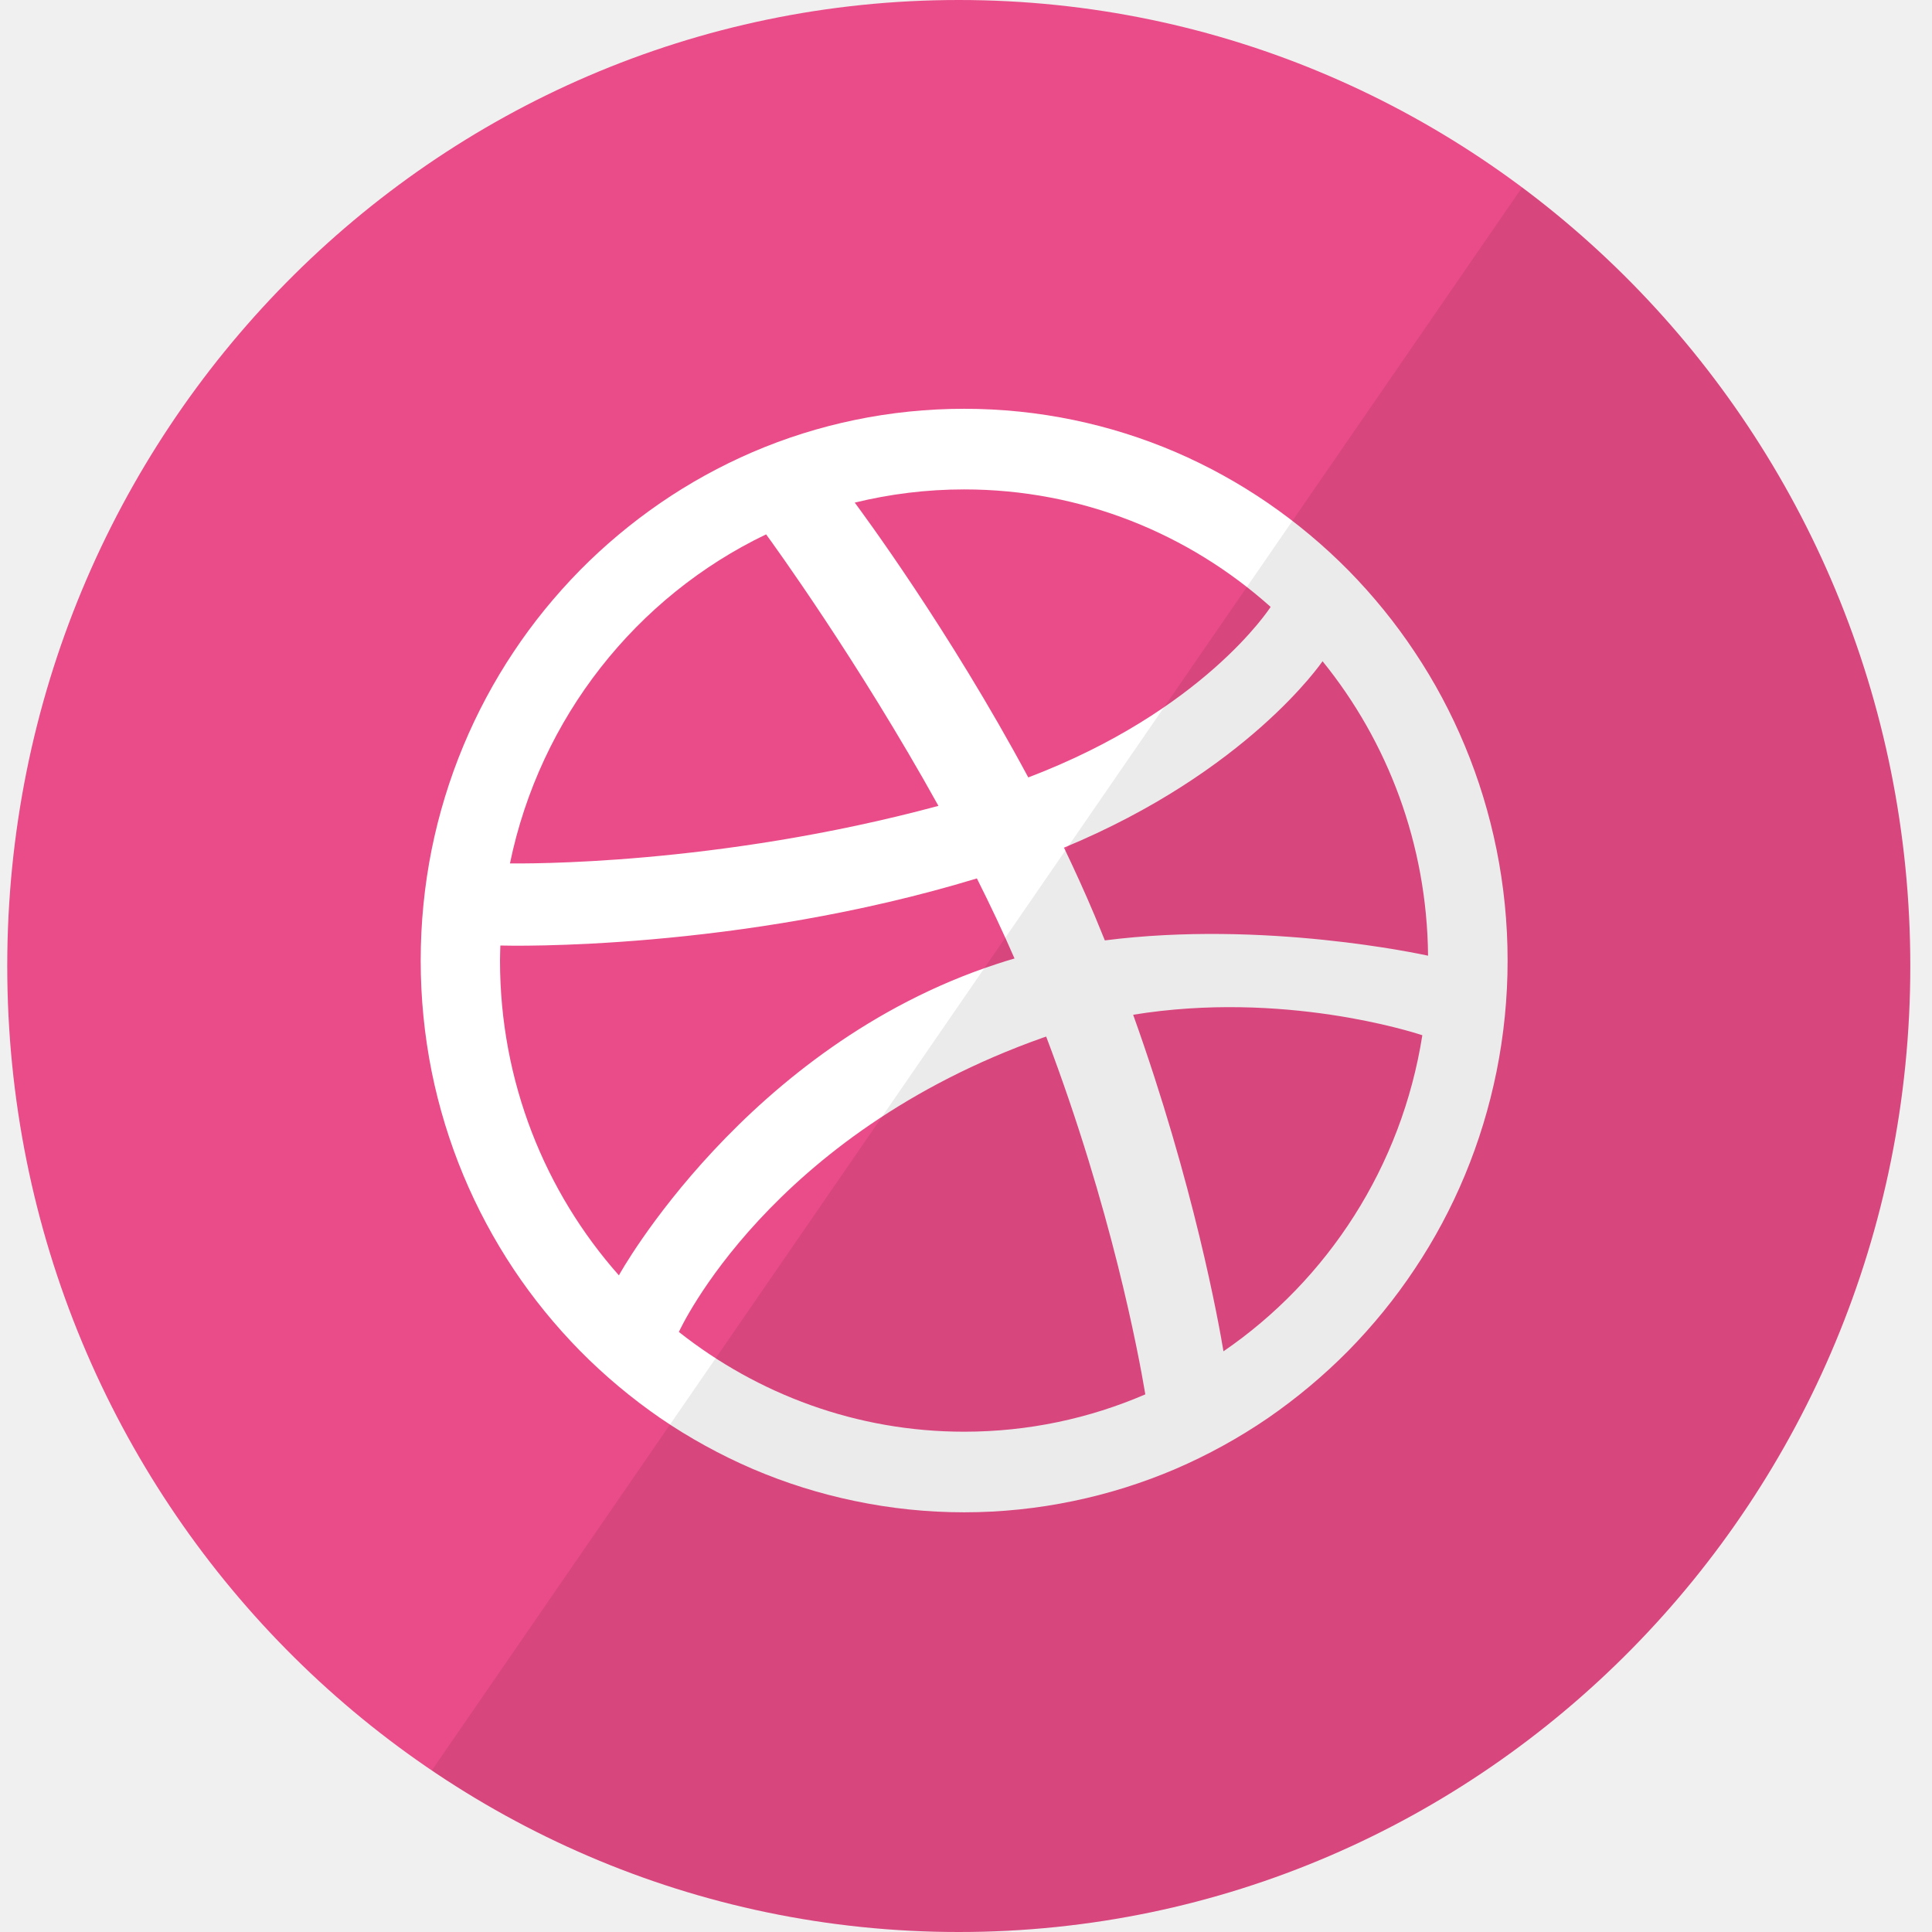
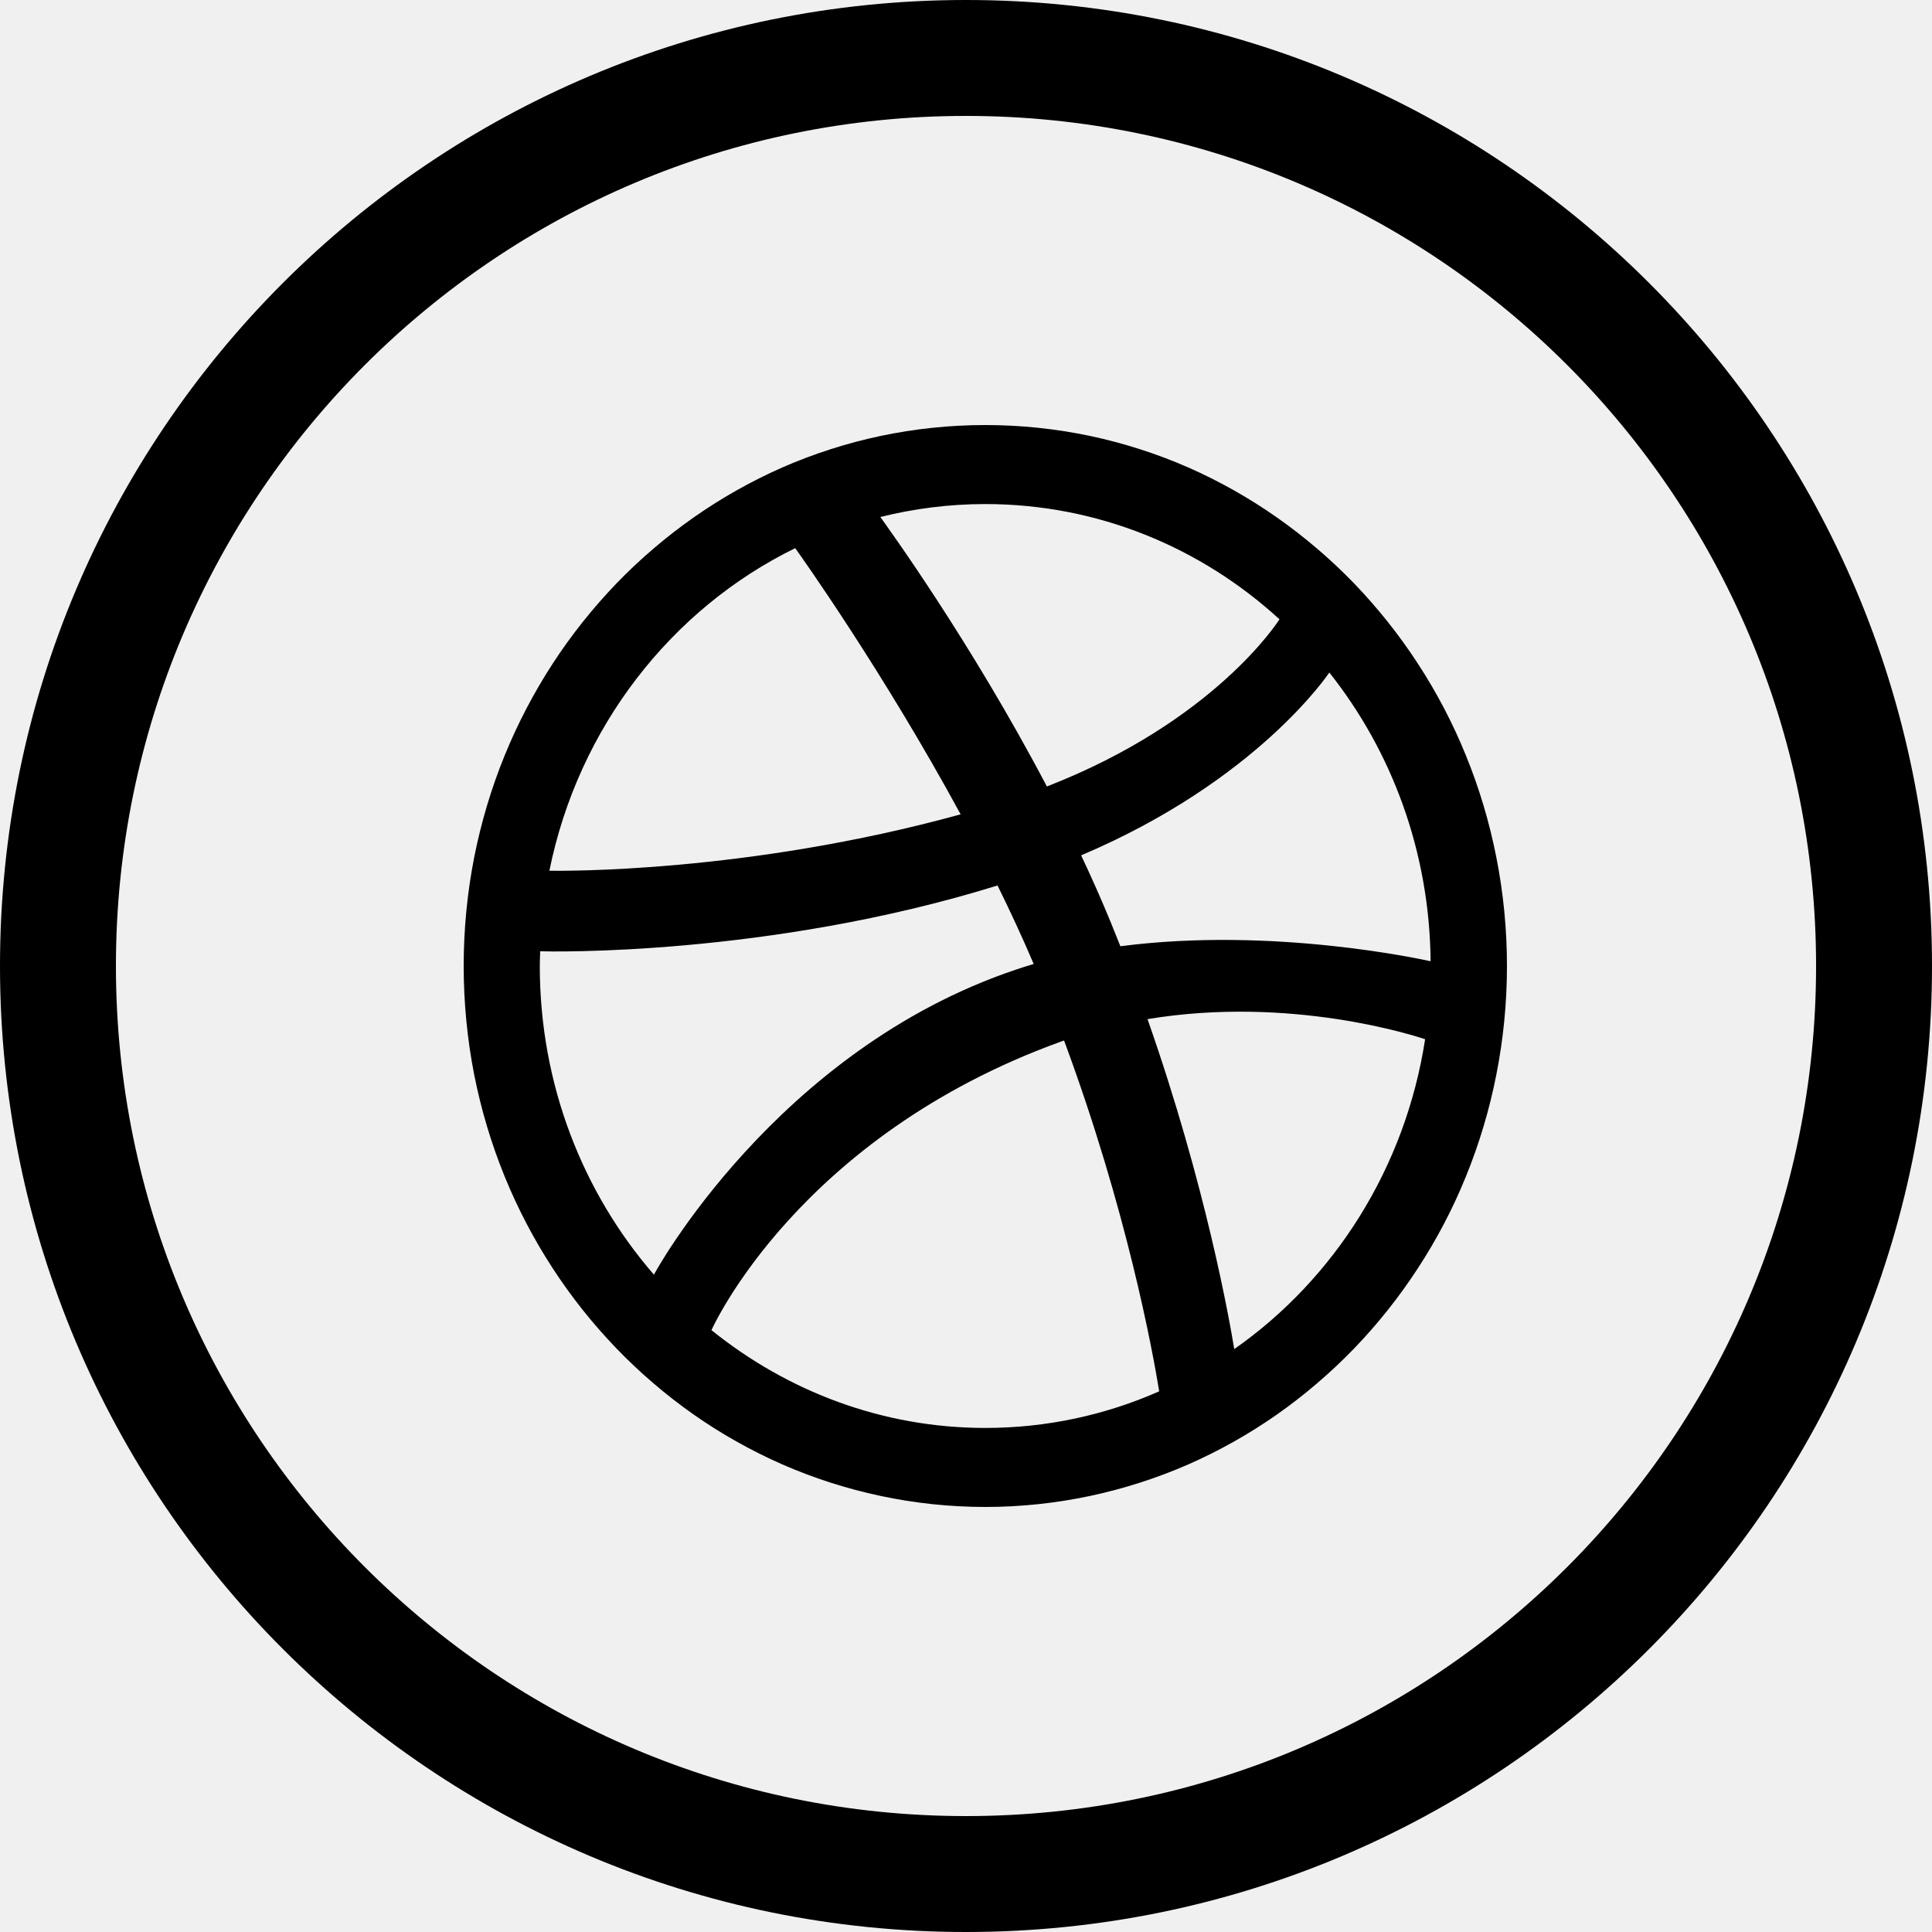
- <svg xmlns="http://www.w3.org/2000/svg" width="40px" height="40px" viewBox="0 0 60 60" version="1.1">
-   <path d="M0.225,30 C0.225,13.431 13.455,0 29.775,0 C46.096,0 59.326,13.431 59.326,30 C59.326,46.569 46.096,60 29.775,60 C13.455,60 0.225,46.569 0.225,30 Z M0.225,30" fill="#EA4C89" />
-   <path d="M46.82,29.831 C46.82,30.991 46.704,32.15 46.476,33.279 C46.253,34.382 45.923,35.465 45.492,36.5 C45.07,37.516 44.546,38.496 43.935,39.41 C43.332,40.318 42.638,41.169 41.876,41.946 C41.112,42.719 40.271,43.422 39.379,44.038 C38.477,44.655 37.512,45.186 36.512,45.617 C35.492,46.054 34.425,46.389 33.341,46.614 C32.229,46.847 31.085,46.966 29.942,46.966 C28.798,46.966 27.654,46.847 26.543,46.614 C25.457,46.389 24.39,46.054 23.371,45.617 C22.371,45.186 21.405,44.655 20.503,44.038 C19.611,43.423 18.77,42.719 18.008,41.946 C17.245,41.169 16.551,40.318 15.947,39.41 C15.339,38.496 14.815,37.516 14.391,36.5 C13.96,35.465 13.629,34.382 13.406,33.279 C13.18,32.15 13.065,30.991 13.065,29.831 C13.065,28.669 13.18,27.508 13.406,26.381 C13.629,25.278 13.96,24.194 14.391,23.161 C14.815,22.143 15.339,21.163 15.948,20.249 C16.551,19.34 17.245,18.49 18.008,17.713 C18.77,16.94 19.611,16.238 20.503,15.624 C21.405,15.004 22.371,14.472 23.371,14.041 C24.39,13.603 25.457,13.268 26.543,13.043 C27.654,12.812 28.798,12.695 29.942,12.695 C31.085,12.695 32.229,12.812 33.341,13.043 C34.425,13.268 35.492,13.603 36.512,14.041 C37.512,14.472 38.477,15.004 39.379,15.624 C40.272,16.238 41.112,16.94 41.876,17.713 C42.639,18.49 43.332,19.34 43.935,20.249 C44.546,21.163 45.07,22.143 45.492,23.161 C45.923,24.194 46.253,25.278 46.476,26.381 C46.704,27.508 46.82,28.669 46.82,29.831 Z M23.792,16.595 C19.772,18.522 16.772,22.282 15.837,26.814 C16.217,26.817 22.223,26.894 29.144,25.027 C26.649,20.527 23.984,16.855 23.792,16.595 Z M30.338,27.28 C22.916,29.536 15.795,29.374 15.539,29.364 C15.535,29.521 15.528,29.673 15.528,29.831 C15.528,33.59 16.925,37.017 19.221,39.608 C19.216,39.601 23.16,32.496 30.939,29.943 C31.127,29.879 31.318,29.822 31.507,29.767 C31.146,28.935 30.751,28.102 30.338,27.28 Z M39.461,18.848 C36.923,16.577 33.591,15.199 29.942,15.199 C28.77,15.199 27.634,15.343 26.545,15.609 C26.761,15.903 29.469,19.549 31.934,24.144 C37.372,22.075 39.425,18.902 39.461,18.848 Z M32.49,32.192 C32.458,32.203 32.426,32.212 32.394,32.224 C23.89,35.233 21.113,41.299 21.083,41.365 C23.53,43.297 26.599,44.463 29.942,44.463 C31.938,44.463 33.839,44.05 35.569,43.303 C35.355,42.024 34.518,37.543 32.49,32.192 Z M37.996,41.966 C41.232,39.749 43.531,36.228 44.172,32.15 C43.876,32.053 39.843,30.757 35.191,31.514 C37.081,36.788 37.849,41.084 37.996,41.966 Z M33.043,26.325 C33.377,27.023 33.701,27.733 34.001,28.447 C34.107,28.703 34.211,28.954 34.312,29.205 C39.264,28.572 44.142,29.636 44.35,29.68 C44.317,26.211 43.095,23.028 41.073,20.535 C41.045,20.574 38.734,23.965 33.043,26.325 Z M33.043,26.325" id="Path" fill="#FFFFFF" />
-   <path d="M59.326,30 C59.326,46.569 46.096,60 29.775,60 C23.723,60 18.095,58.153 13.409,54.983 L47.27,5.819 C54.581,11.281 59.326,20.078 59.326,30 Z M59.326,30" id="reflec" fill-opacity="0.08" fill="#000000" />
+ <svg xmlns="http://www.w3.org/2000/svg" width="50px" height="50px" viewBox="0 0 50 50" version="1.1">
+   <description>Created with Sketch (http://www.bohemiancoding.com/sketch)</description>
+   <defs />
+   <g id="Page-1" stroke="none" stroke-width="1" fill="none" fill-rule="evenodd">
+     <g id="Dribbble" fill="#000000">
+       <path d="M50,25 C50,11.193 38.807,0 25,0 C11.193,0 0,11.193 0,25 C0,38.807 11.193,50 25,50 C38.807,50 50,38.807 50,25 Z M47,25 C47,12.85 37.15,3 25,3 C12.85,3 3,12.85 3,25 C3,37.15 12.85,47 25,47 C37.15,47 47,37.15 47,25 Z M38.724,27.818 C38.546,28.719 38.283,29.603 37.937,30.449 C37.6,31.28 37.181,32.08 36.692,32.826 C36.21,33.568 35.655,34.264 35.045,34.898 C34.434,35.53 33.762,36.105 33.048,36.607 C32.327,37.112 31.555,37.546 30.755,37.898 C29.939,38.255 29.085,38.528 28.219,38.713 C27.329,38.903 26.414,39 25.499,39 C24.584,39 23.669,38.903 22.781,38.713 C21.913,38.528 21.059,38.255 20.244,37.898 C19.444,37.546 18.671,37.112 17.95,36.607 C17.236,36.105 16.564,35.53 15.954,34.898 C15.344,34.264 14.788,33.568 14.306,32.826 C13.819,32.08 13.4,31.28 13.061,30.449 C12.716,29.603 12.452,28.719 12.273,27.818 C12.092,26.895 12,25.948 12,25 C12,24.051 12.092,23.102 12.273,22.182 C12.452,21.281 12.716,20.395 13.061,19.55 C13.4,18.719 13.82,17.918 14.306,17.171 C14.789,16.429 15.344,15.735 15.954,15.099 C16.564,14.468 17.236,13.894 17.95,13.393 C18.671,12.886 19.444,12.452 20.244,12.099 C21.059,11.742 21.913,11.468 22.781,11.284 C23.669,11.096 24.584,11 25.499,11 C26.414,11 27.329,11.096 28.219,11.284 C29.086,11.468 29.939,11.742 30.755,12.099 C31.555,12.452 32.327,12.886 33.048,13.393 C33.762,13.894 34.434,14.468 35.045,15.099 C35.655,15.735 36.21,16.429 36.692,17.171 C37.181,17.918 37.6,18.719 37.937,19.55 C38.283,20.395 38.546,21.281 38.724,22.182 C38.907,23.102 39,24.051 39,25 C39,25.948 38.907,26.895 38.724,27.818 Z M14.218,22.535 C14.521,22.538 19.326,22.601 24.861,21.075 C22.866,17.399 20.734,14.399 20.58,14.186 C17.365,15.761 14.966,18.833 14.218,22.535 Z M13.98,24.619 C13.976,24.747 13.97,24.871 13.97,25 C13.97,28.071 15.088,30.871 16.924,32.989 C16.92,32.982 20.075,27.178 26.297,25.092 C26.447,25.04 26.6,24.993 26.752,24.948 C26.463,24.269 26.147,23.588 25.816,22.916 C19.88,24.759 14.184,24.627 13.98,24.619 Z M25.499,13.045 C24.563,13.045 23.654,13.163 22.783,13.38 C22.955,13.621 25.121,16.6 27.093,20.354 C31.443,18.663 33.085,16.071 33.113,16.027 C31.084,14.171 28.418,13.045 25.499,13.045 Z M27.461,26.955 C20.659,29.414 18.437,34.37 18.413,34.424 C20.371,36.002 22.826,36.955 25.499,36.955 C27.096,36.955 28.617,36.618 30,36.007 C29.83,34.963 29.16,31.301 27.538,26.929 C27.512,26.938 27.486,26.946 27.461,26.955 Z M36.882,26.895 C36.645,26.816 33.419,25.757 29.698,26.375 C31.21,30.685 31.825,34.194 31.942,34.915 C34.531,33.103 36.369,30.227 36.882,26.895 Z M28.746,23.869 C28.831,24.079 28.914,24.284 28.995,24.489 C32.956,23.972 36.858,24.841 37.024,24.877 C36.998,22.043 36.02,19.442 34.403,17.405 C34.381,17.437 32.532,20.208 27.98,22.136 C28.248,22.706 28.507,23.286 28.746,23.869 Z M28.746,23.869" id="Oval-1" />
+     </g>
+   </g>
</svg>
